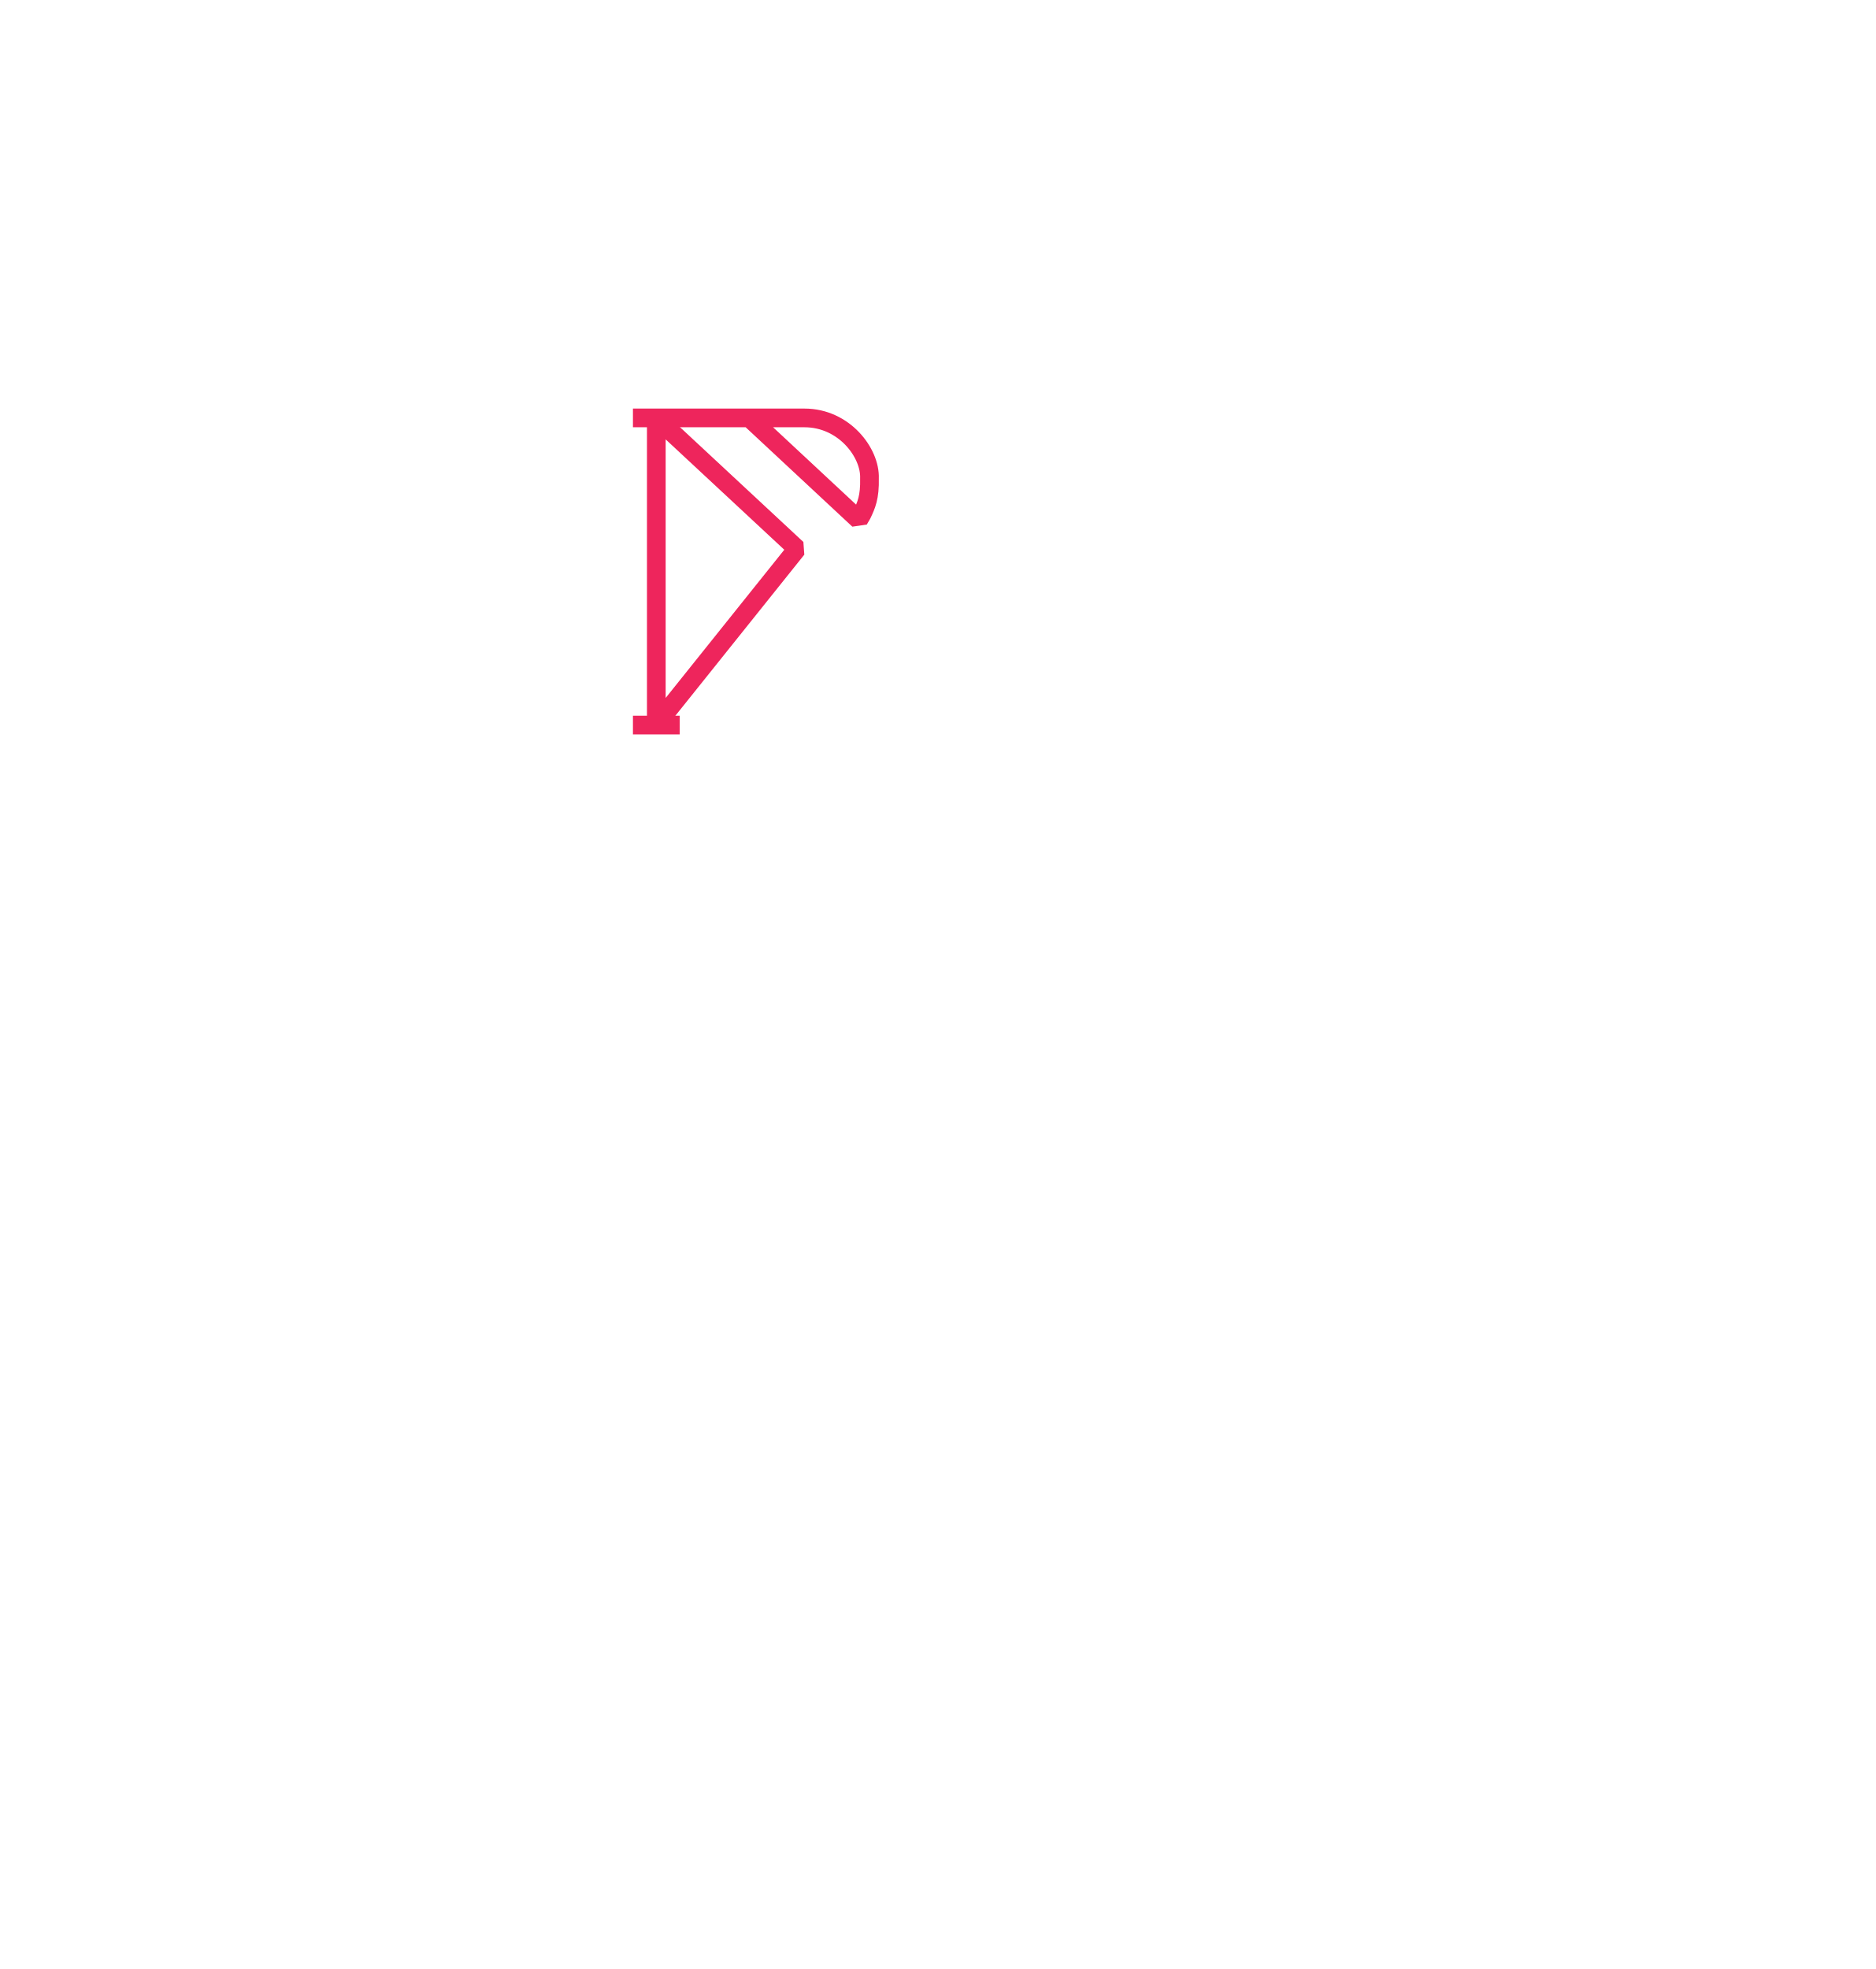
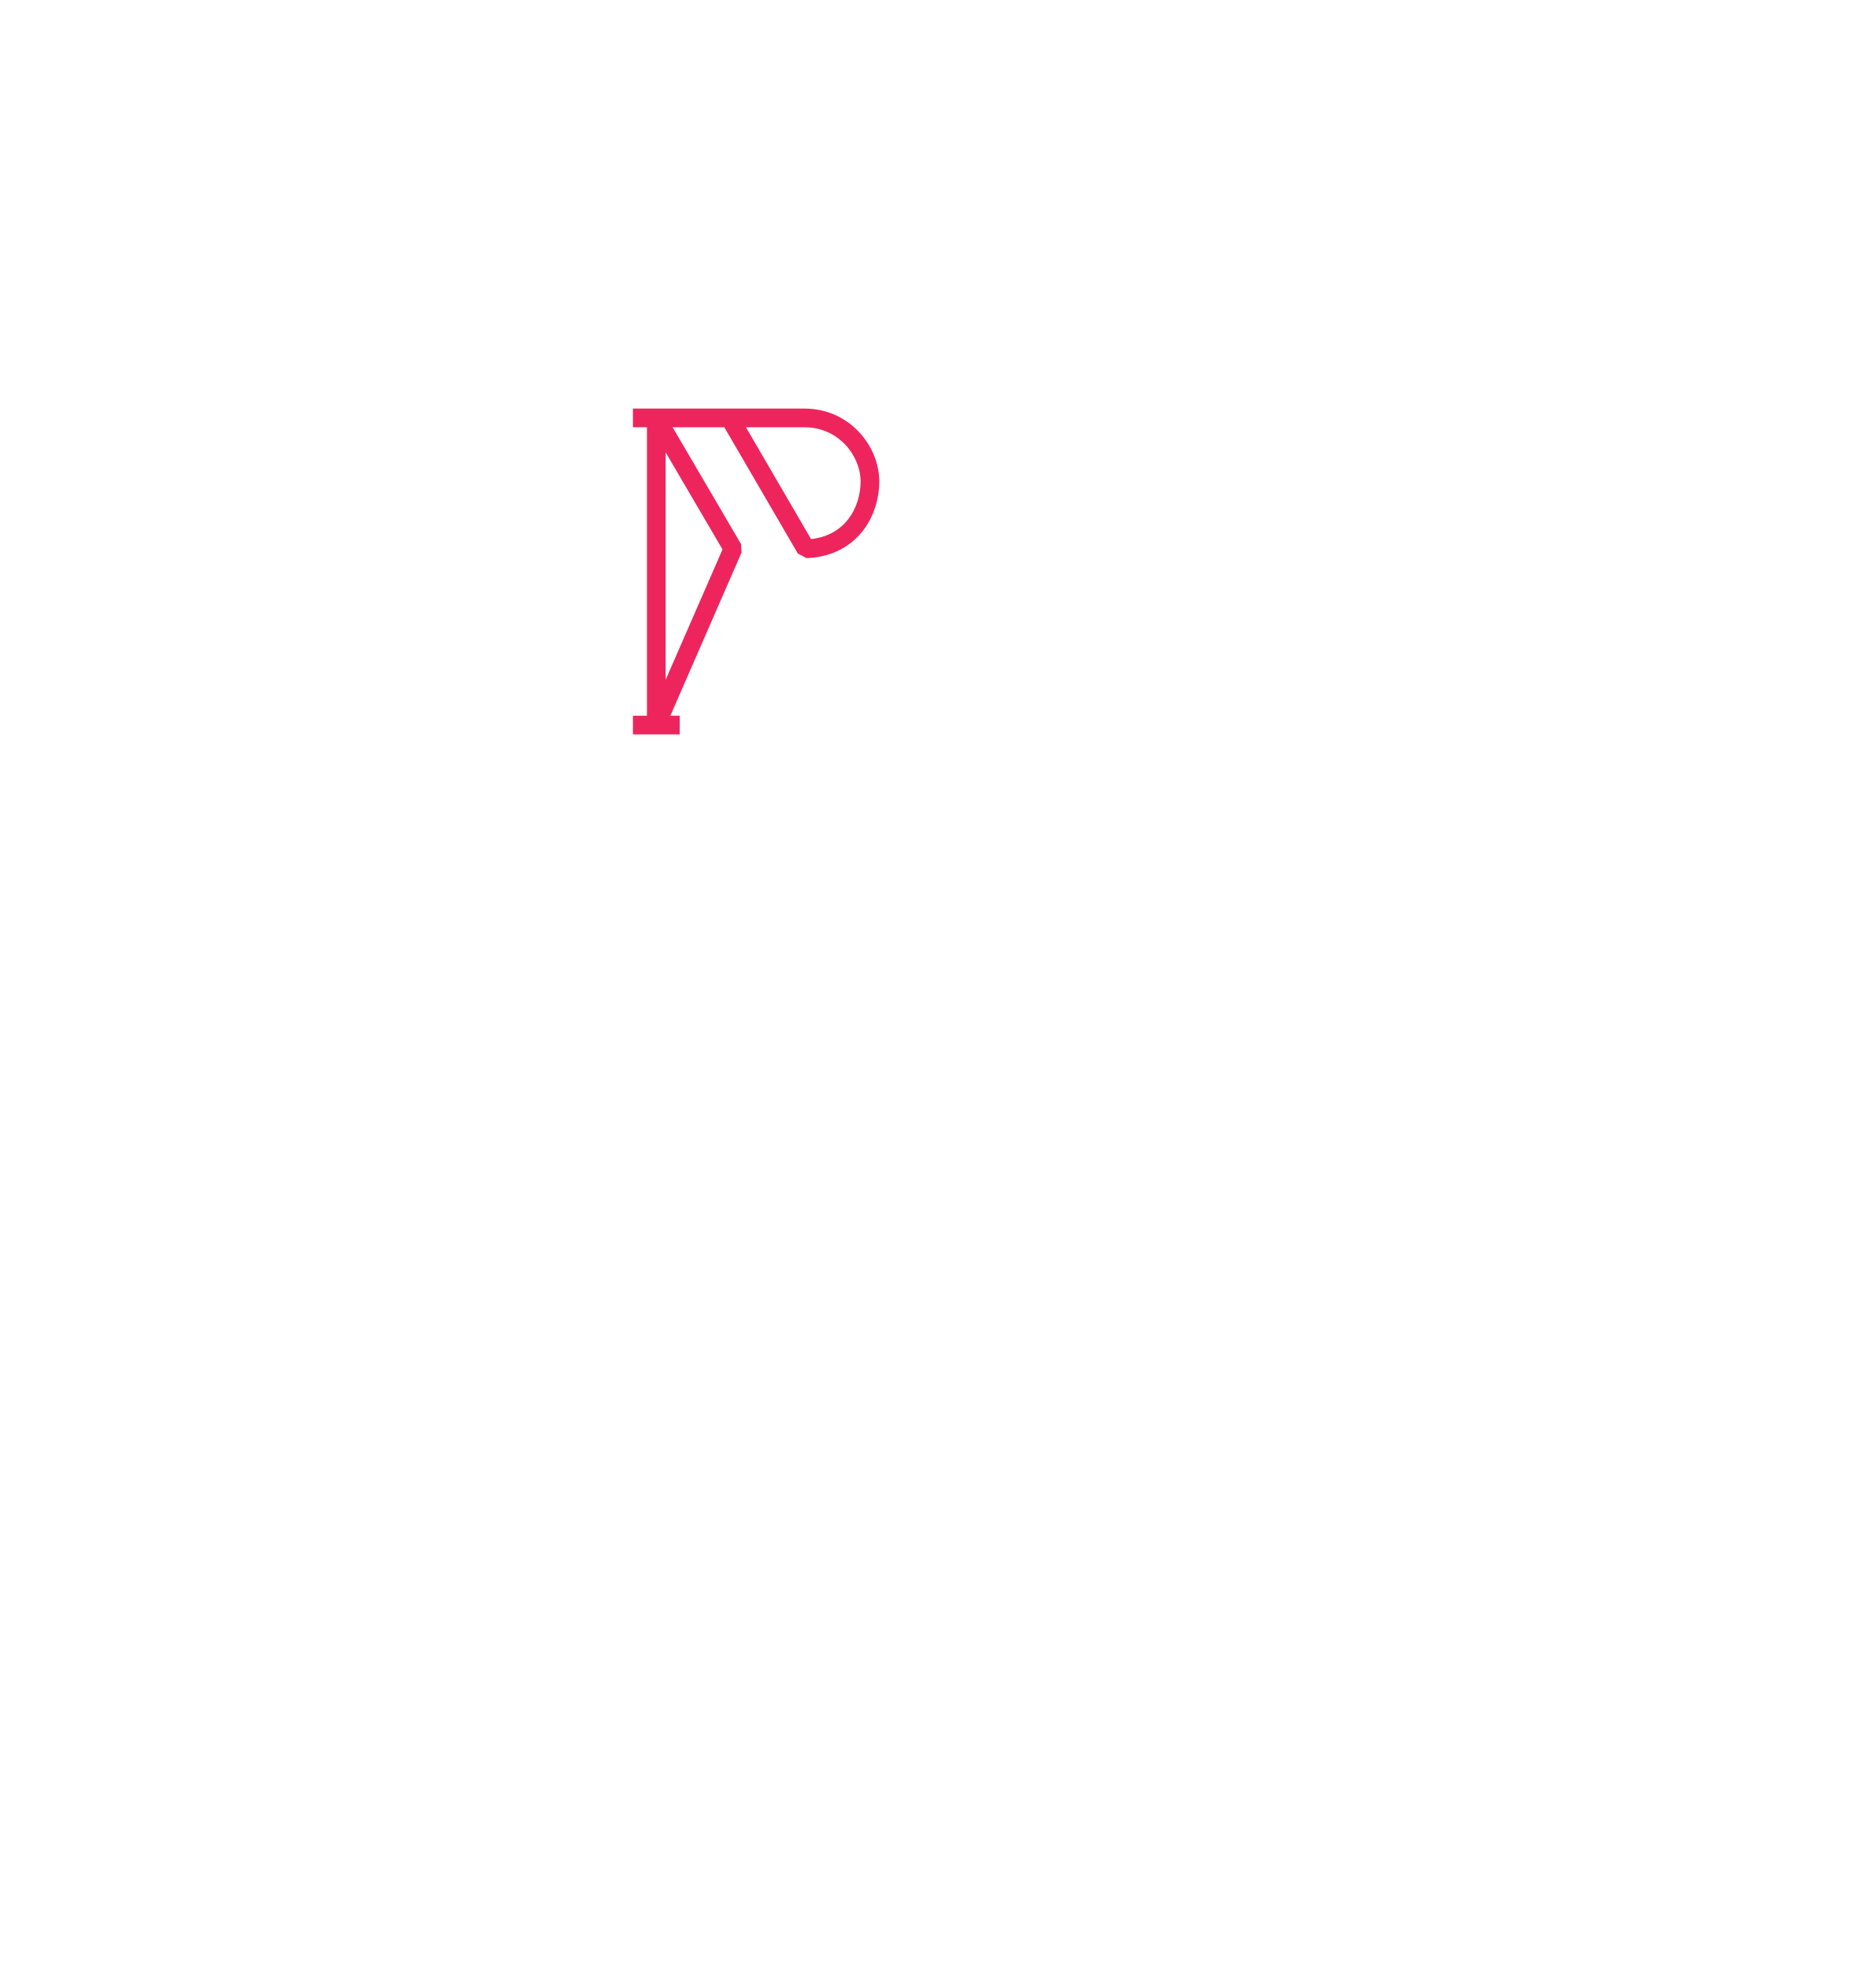
<svg xmlns="http://www.w3.org/2000/svg" version="1.1" x="0px" y="0px" viewBox="0 0 401.2 421.2" style="enable-background:new 0 0 401.2 421.2;" xml:space="preserve">
  <style type="text/css">
	.st0{fill:none;stroke:#EE255C;stroke-width:4;stroke-linejoin:bevel;stroke-miterlimit:10;}
	.st1{display:none;}
	.st2{display:inline;fill:none;stroke:#EE255C;stroke-width:4;stroke-linejoin:bevel;stroke-miterlimit:10;}
	.st3{display:inline;fill:none;stroke:#EE255C;stroke-width:4;stroke-linejoin:bevel;}
- 	.st4{display:inline;}
</style>
  <g id="Layer_1">
-     <g id="_x35_">
+     <g id="_x35__1_">
      <line class="st0" x1="145.4" y1="155.1" x2="135.4" y2="155.1" />
-       <path class="st0" d="M135.4,89.4c0,0,19,0,36.7,0c8.5,0,14.1,7.5,13.9,12.9c0.1,4.1-0.7,5.8-1.6,7.7l-0.7,1.2l-23.4-21.8" />
-       <polyline class="st0" points="140.4,155 140.4,89.4 170.5,117.4 140.4,155   " />
+       <path class="st0" d="M135.4,89.4c0,0,19,0,36.7,0c8.5,0,14,7.1,14,13.6c0,6.2-3.7,13.3-12.3,14.3l-1.4,0.1l-16.3-28" />
+       <polyline class="st0" points="140.4,155 140.4,89.4 156.8,117.4 140.4,155   " />
+     </g>
+     <g id="_x35_" class="st1">
+       <line class="st2" x1="145.4" y1="155.1" x2="135.4" y2="155.1" />
+       <path class="st2" d="M135.4,89.4c0,0,19,0,36.7,0c8.5,0,14.1,7.5,13.9,12.9c0.1,4.1-0.7,5.8-1.6,7.7l-0.7,1.2l-23.4-21.8" />
+       <polyline class="st2" points="140.4,155 140.4,89.4 170.5,117.4 140.4,155   " />
    </g>
    <g id="_x34__1_" class="st1">
-       <line class="st0" x1="172.1" y1="90.1" x2="135.4" y2="90.1" />
-       <line class="st0" x1="145.4" y1="155.1" x2="135.4" y2="155.1" />
-       <path class="st0" d="M135.4,90c0,0,19,0.1,36.7,0.1c6.5,0,14,5.1,14,14c0,2.6-1.2,8.7-6.4,11.8l-0.6,0.3l-21.2-26.1" />
-       <path class="st0" d="M135.4,90c0,0,19,0,36.7,0c8.5,0,14.2,7.7,14,13.1c0,7.1-3.5,11.4-8,13.7l-1.4,0.5L157.1,90" />
+       <line class="st2" x1="172.1" y1="90.1" x2="135.4" y2="90.1" />
+       <line class="st2" x1="145.4" y1="155.1" x2="135.4" y2="155.1" />
+       <path class="st2" d="M135.4,90c0,0,19,0.1,36.7,0.1c6.5,0,14,5.1,14,14c0,2.6-1.2,8.7-6.4,11.8l-0.6,0.3l-21.2-26.1" />
+       <path class="st2" d="M135.4,90c0,0,19,0,36.7,0c8.5,0,14.2,7.7,14,13.1c0,7.1-3.5,11.4-8,13.7l-1.4,0.5L157.1,90" />
      <polyline class="st2" points="140.4,155 140.4,90 160.5,117.9 140.4,155   " />
    </g>
    <g id="_x33__1_" class="st1">
-       <line class="st0" x1="172.1" y1="90.1" x2="135.4" y2="90.1" />
-       <line class="st0" x1="145.4" y1="155.1" x2="135.4" y2="155.1" />
-       <path class="st0" d="M135.4,90c0,0,19,0.1,36.7,0.1c6.5,0,14,5.1,14,14c0,2.6-1.2,8.7-6.4,11.8l-0.6,0.3l-21.2-26.1" />
+       <line class="st2" x1="172.1" y1="90.1" x2="135.4" y2="90.1" />
+       <line class="st2" x1="145.4" y1="155.1" x2="135.4" y2="155.1" />
+       <path class="st2" d="M135.4,90c0,0,19,0.1,36.7,0.1c6.5,0,14,5.1,14,14c0,2.6-1.2,8.7-6.4,11.8l-0.6,0.3l-21.2-26.1" />
      <path class="st2" d="M135.4,90c0,0,19,0,36.7,0c8.5,0,14.2,7.7,14,13.1c-0.2,7.3-3,10.2-5.2,12l-1.7,1.1L157.8,90" />
-       <polyline class="st0" points="140.4,155 140.4,90 163.2,117.9 140.4,155   " />
+       <polyline class="st2" points="140.4,155 140.4,90 163.2,117.9 140.4,155   " />
    </g>
    <g id="_x32_" class="st1">
      <line class="st3" x1="145.4" y1="155" x2="135.4" y2="155" />
      <path class="st2" d="M135.4,90c0,0,14.9,0,32.6,0c18.4,0,17.8,9.6,18.1,14s-0.9,5.1-2.3,7.8l-3.4-3.2L160.8,90" />
      <line class="st2" x1="142.1" y1="90" x2="135.4" y2="90" />
      <polyline class="st2" points="140.4,155 140.4,90 170.5,118 140.4,155   " />
    </g>
    <g id="_x31_" class="st1">
      <line class="st2" x1="145.4" y1="155" x2="135.4" y2="155" />
      <path class="st2" d="M135.4,90c0,0,14.9,0,32.6,0c18.4,0,17.8,9.6,18.1,14s-3.5,12.7-11,13.7l-3,0.3l-16.2-28" />
      <line class="st2" x1="142.1" y1="90" x2="135.4" y2="90" />
      <polyline class="st2" points="140.4,155 140.4,90 155.9,118 140.4,155   " />
    </g>
    <g id="_x30_" class="st1">
      <line class="st2" x1="145.4" y1="155" x2="135.4" y2="155" />
      <path class="st2" d="M135.4,90c0,0,10.5,0,28.2,0c9.3-0.1,18.8,6,18.8,17.5c0,11.9-10.4,18-17.5,17.5h-24.5V90" />
      <line class="st2" x1="142.1" y1="90" x2="135.4" y2="90" />
      <polyline class="st2" points="140.4,155 140.4,90 140.9,117.9 140.4,155   " />
    </g>
  </g>
  <g id="Layer_2" class="st1">
-     <g class="st4">
-       <path class="st0" d="M172.2,89.4c7.7,0,14,6.3,14,14v0c0,2.9-0.9,5.6-2.4,7.8l0,0l-23.4-21.8" />
-       <line class="st0" x1="172.2" y1="89.4" x2="135.4" y2="89.4" />
-       <line class="st0" x1="140.4" y1="154.4" x2="140.4" y2="89.4" />
-       <polyline class="st0" points="140.4,154.4 170.5,117.4 140.4,89.4   " />
-       <line class="st0" x1="145.4" y1="154.4" x2="135.4" y2="154.4" />
-     </g>
+     <line class="st2" x1="172.1" y1="89.4" x2="135.4" y2="89.4" />
+     <line class="st2" x1="140.4" y1="154.4" x2="140.4" y2="89.4" />
+     <line class="st2" x1="145.4" y1="154.4" x2="135.4" y2="154.4" />
+     <path class="st2" d="M172.1,89.4c7.7,0,14,6.3,14,14v0c0,7.6-6.1,13.8-13.6,14l-16.4-28" />
+     <polyline class="st2" points="140.4,89.4 156.8,117.4 140.4,154.4  " />
  </g>
</svg>
